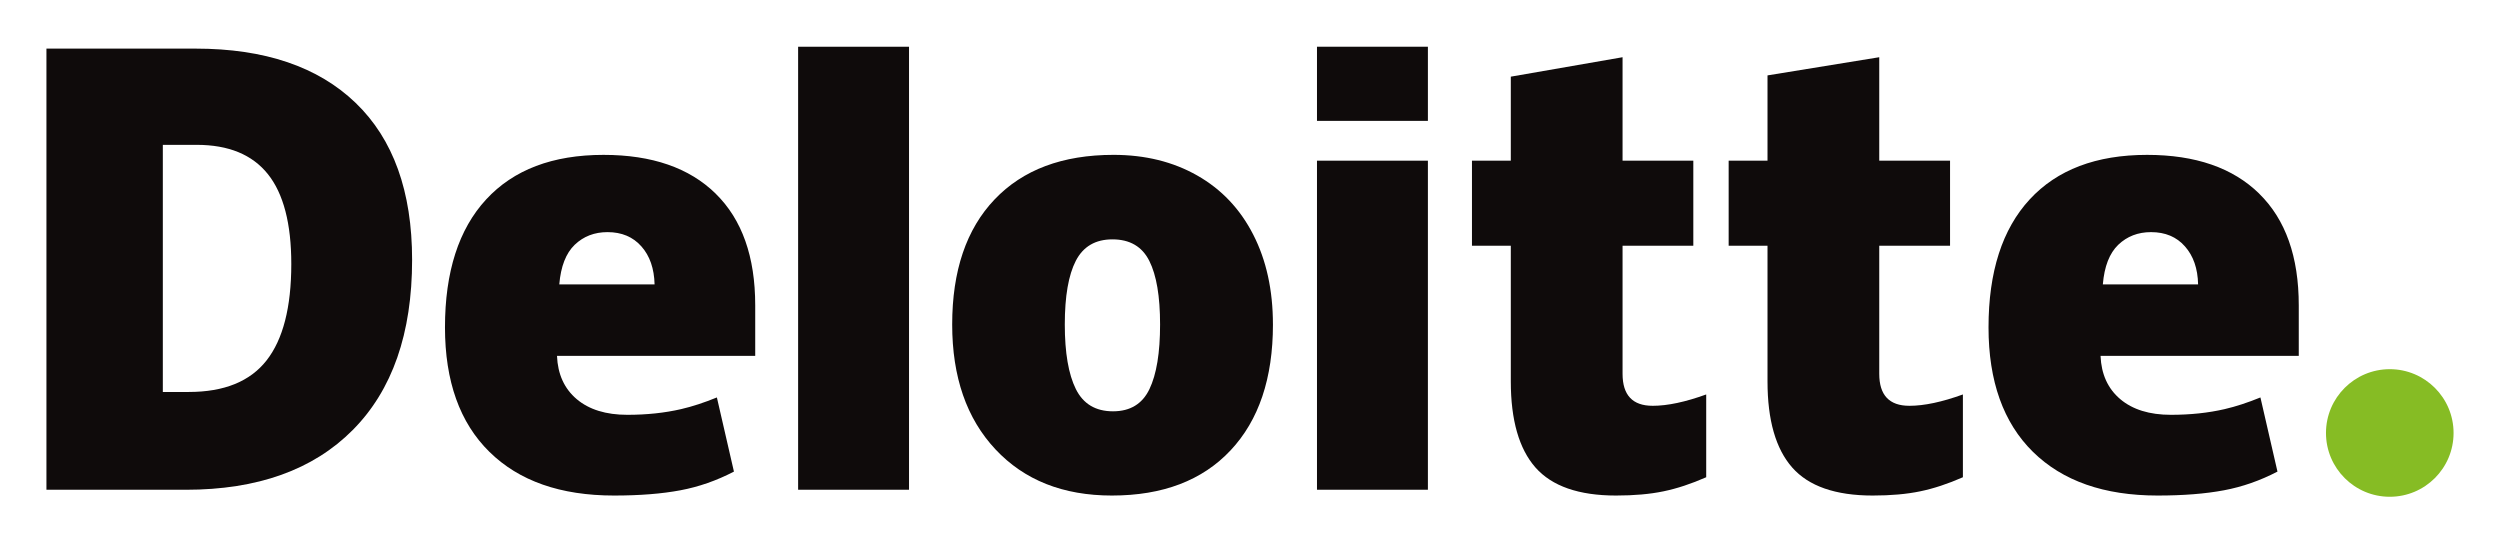
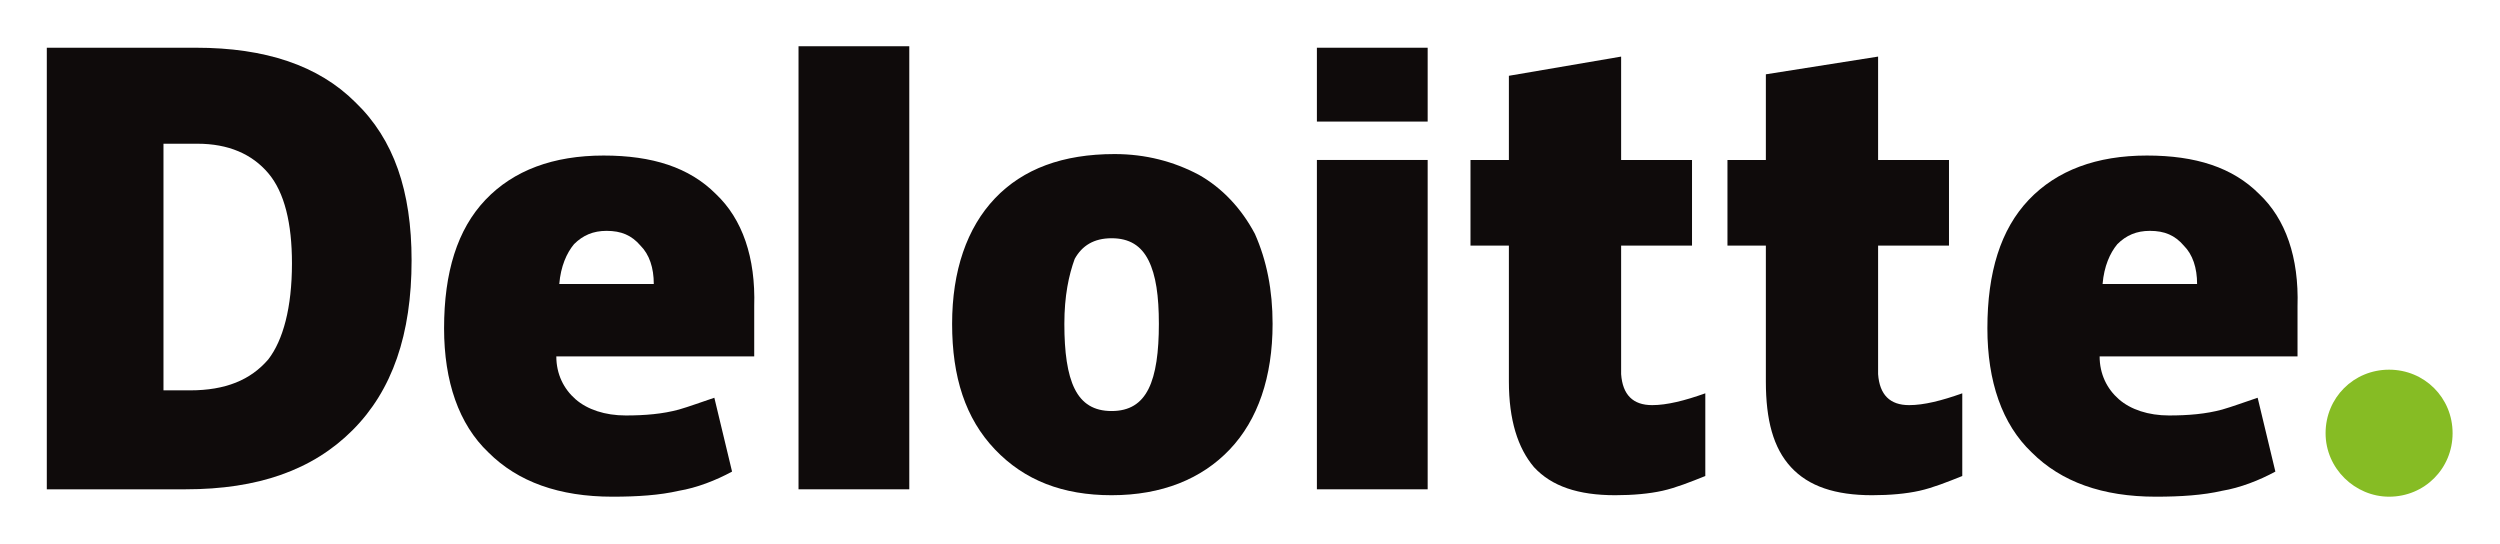
- <svg xmlns="http://www.w3.org/2000/svg" width="920" height="200" viewBox="0 0 920 200" id="svg2" version="1.1">
-   <defs id="defs4">
-     <clipPath id="clipPath3350" clipPathUnits="userSpaceOnUse">
-       <path id="path3352" d="m 42.52,723.968 130.394,0 0,24.378 -130.394,0 0,-24.378 z" />
-     </clipPath>
-     <clipPath id="clipPath3708" clipPathUnits="userSpaceOnUse">
-       <path id="path3710" d="m 335.433,531.507 135,0 0,51.596 -135,0 0,-51.596 z" />
-     </clipPath>
-     <clipPath id="clipPath3862" clipPathUnits="userSpaceOnUse">
-       <path id="path3864" d="m 335.433,476.232 135,0 0,51.565 -135,0 0,-51.565 z" />
-     </clipPath>
-     <clipPath id="clipPath3882" clipPathUnits="userSpaceOnUse">
-       <path id="path3884" d="m 335.433,420.927 135,0 0,51.564 -135,0 0,-51.564 z" />
-     </clipPath>
-     <clipPath id="clipPath3936" clipPathUnits="userSpaceOnUse">
-       <path id="path3938" d="m 335.433,365.621 135,0 0,51.564 -135,0 0,-51.564 z" />
-     </clipPath>
-     <clipPath id="clipPath3984" clipPathUnits="userSpaceOnUse">
-       <path id="path3986" d="m 335.433,310.315 135,0 0,51.564 -135,0 0,-51.564 z" />
-     </clipPath>
-     <clipPath id="clipPath4038" clipPathUnits="userSpaceOnUse">
-       <path id="path4040" d="m 335.433,255.01 135,0 0,51.564 -135,0 0,-51.564 z" />
-     </clipPath>
-     <clipPath id="clipPath3350-9" clipPathUnits="userSpaceOnUse">
-       <path id="path3352-1" d="m 42.52,723.968 130.394,0 0,24.378 -130.394,0 0,-24.378 z" />
-     </clipPath>
-   </defs>
+ <svg xmlns="http://www.w3.org/2000/svg" version="1.1" id="svg2" x="0px" y="0px" viewBox="0 0 920 200" style="enable-background:new 0 0 920 200;" xml:space="preserve">
+   <style type="text/css">
+ 	.st0{fill:#86BC24;}
+ 	.st1{fill:#0F0B0B;}
+ </style>
  <g id="layer1" transform="translate(-2521.97,-654.3426)">
    <g id="g3359" transform="matrix(3.067645,0,0,3.067645,-6165.655,-2195.369)">
      <g id="g3371" transform="matrix(1.771654,0,0,1.771654,-2301.05,-745.3766)">
-         <path id="path3356" style="fill:#86bc24;fill-opacity:1;fill-rule:nonzero;stroke:none" d="m 3054.827,974.386 c 0,-2.385 1.936,-4.32 4.32,-4.32 2.385,0 4.319,1.935 4.319,4.32 0,2.385 -1.934,4.319 -4.319,4.319 -2.384,0 -4.32,-1.934 -4.32,-4.319" />
-         <path id="path3360" style="fill:#0f0b0b;fill-opacity:1;fill-rule:nonzero;stroke:none" d="m 2917.055,962.946 c 0,-2.736 -0.529,-4.766 -1.586,-6.089 -1.059,-1.321 -2.663,-1.981 -4.819,-1.981 l -2.294,0 0,16.733 1.755,0 c 2.395,0 4.15,-0.71 5.268,-2.135 1.116,-1.423 1.676,-3.599 1.676,-6.527 m 8.18,-0.285 c 0,4.985 -1.34,8.826 -4.02,11.523 -2.68,2.697 -6.447,4.046 -11.304,4.046 l -9.436,0 0,-29.871 10.095,0 c 4.683,0 8.297,1.226 10.845,3.678 2.546,2.453 3.82,5.992 3.82,10.625" />
-         <path d="m 2951.373,978.229 7.509,0 0,-29.996 -7.509,0 0,29.996 z" style="fill:#0f0b0b;fill-opacity:1;fill-rule:nonzero;stroke:none" id="path3362" />
-         <path id="path3366" style="fill:#0f0b0b;fill-opacity:1;fill-rule:nonzero;stroke:none" d="m 2969.43,967.04 c 0,1.913 0.25,3.371 0.749,4.374 0.5,1.004 1.337,1.505 2.515,1.505 1.165,0 1.989,-0.501 2.469,-1.505 0.48,-1.002 0.719,-2.461 0.719,-4.374 0,-1.903 -0.242,-3.337 -0.729,-4.306 -0.487,-0.971 -1.319,-1.458 -2.498,-1.458 -1.153,0 -1.976,0.484 -2.476,1.446 -0.499,0.964 -0.749,2.402 -0.749,4.317 m 14.094,0 c 0,3.644 -0.955,6.486 -2.87,8.524 -1.914,2.039 -4.593,3.059 -8.036,3.059 -3.303,0 -5.931,-1.042 -7.883,-3.127 -1.954,-2.085 -2.93,-4.902 -2.93,-8.455 0,-3.632 0.956,-6.455 2.871,-8.467 1.915,-2.013 4.6,-3.019 8.057,-3.019 2.136,0 4.026,0.466 5.664,1.397 1.639,0.931 2.904,2.265 3.792,4.003 0.89,1.735 1.334,3.765 1.334,6.086" />
-         <path id="path3370" style="fill:#0f0b0b;fill-opacity:1;fill-rule:nonzero;stroke:none" d="m 2986.506,978.229 7.51,0 0,-11.48 0,-10.801 -7.51,0 0,22.281 z" />
-         <path d="m 2986.506,953.253 7.51,0 0,-5.021 -7.51,0 0,5.021 z" style="fill:#0f0b0b;fill-opacity:1;fill-rule:nonzero;stroke:none" id="path3372" />
-         <path id="path3376" style="fill:#0f0b0b;fill-opacity:1;fill-rule:nonzero;stroke:none" d="m 3009.231,972.546 c 1.014,0 2.221,-0.258 3.63,-0.769 l 0,5.606 c -1.012,0.445 -1.975,0.764 -2.89,0.953 -0.915,0.191 -1.989,0.286 -3.217,0.286 -2.521,0 -4.339,-0.634 -5.455,-1.899 -1.111,-1.265 -1.669,-3.208 -1.669,-5.829 l 0,-9.185 -2.63,0 0,-5.76 2.63,0 0,-5.69 7.567,-1.316 0,7.006 4.791,0 0,5.76 -4.791,0 0,8.672 c 0,1.442 0.679,2.164 2.034,2.164" />
-         <path id="path3380" style="fill:#0f0b0b;fill-opacity:1;fill-rule:nonzero;stroke:none" d="m 3026.612,972.546 c 1.014,0 2.221,-0.258 3.63,-0.769 l 0,5.606 c -1.011,0.445 -1.975,0.764 -2.89,0.953 -0.916,0.191 -1.986,0.286 -3.217,0.286 -2.521,0 -4.339,-0.634 -5.452,-1.899 -1.114,-1.265 -1.671,-3.208 -1.671,-5.829 l 0,-9.185 -2.631,0 0,-5.76 2.631,0 0,-5.776 7.566,-1.23 0,7.006 4.794,0 0,5.76 -4.794,0 0,8.672 c 0,1.442 0.679,2.164 2.035,2.164" />
-         <path id="path3384" style="fill:#0f0b0b;fill-opacity:1;fill-rule:nonzero;stroke:none" d="m 3039.717,964.326 c 0.102,-1.22 0.451,-2.114 1.046,-2.685 0.598,-0.57 1.335,-0.855 2.218,-0.855 0.963,0 1.728,0.32 2.295,0.965 0.571,0.641 0.869,1.5 0.892,2.575 l -6.451,0 z m 10.59,-6.145 c -1.785,-1.75 -4.317,-2.626 -7.594,-2.626 -3.444,0 -6.094,1.006 -7.951,3.019 -1.856,2.013 -2.785,4.9 -2.785,8.662 0,3.644 1.004,6.454 3.006,8.426 2.004,1.972 4.817,2.96 8.441,2.96 1.74,0 3.237,-0.119 4.492,-0.355 1.248,-0.234 2.455,-0.656 3.626,-1.266 l -1.154,-5.021 c -0.851,0.347 -1.661,0.615 -2.426,0.791 -1.105,0.256 -2.317,0.385 -3.638,0.385 -1.447,0 -2.59,-0.354 -3.427,-1.061 -0.838,-0.709 -1.284,-1.686 -1.335,-2.931 l 13.422,0 0,-3.421 c 0,-3.291 -0.893,-5.812 -2.679,-7.561" />
-         <path id="path3388" style="fill:#0f0b0b;fill-opacity:1;fill-rule:nonzero;stroke:none" d="m 2935.201,964.326 c 0.102,-1.22 0.451,-2.114 1.046,-2.685 0.596,-0.57 1.335,-0.855 2.219,-0.855 0.96,0 1.725,0.32 2.294,0.965 0.571,0.641 0.867,1.5 0.894,2.575 l -6.452,0 z m 10.591,-6.145 c -1.786,-1.75 -4.317,-2.626 -7.595,-2.626 -3.445,0 -6.094,1.006 -7.95,3.019 -1.856,2.013 -2.786,4.9 -2.786,8.662 0,3.644 1.002,6.454 3.007,8.426 2.002,1.972 4.816,2.96 8.44,2.96 1.74,0 3.237,-0.119 4.492,-0.355 1.248,-0.234 2.455,-0.656 3.627,-1.266 l -1.155,-5.021 c -0.851,0.347 -1.661,0.615 -2.425,0.791 -1.107,0.256 -2.319,0.385 -3.639,0.385 -1.446,0 -2.59,-0.354 -3.427,-1.061 -0.839,-0.709 -1.284,-1.686 -1.335,-2.931 l 13.422,0 0,-3.421 c 0,-3.291 -0.893,-5.812 -2.678,-7.561" />
+         <path id="path3356" class="st0" d="M3054.8,974.4c0-2.4,1.9-4.3,4.3-4.3c2.4,0,4.3,1.9,4.3,4.3     s-1.9,4.3-4.3,4.3C3056.8,978.7,3054.8,976.8,3054.8,974.4" />
+         <path id="path3360" class="st1" d="M2917.1,962.9c0-2.7-0.5-4.8-1.6-6.1c-1.1-1.3-2.7-2-4.8-2     h-2.3v16.7h1.8c2.4,0,4.1-0.7,5.3-2.1C2916.5,968.1,2917.1,965.9,2917.1,962.9 M2925.2,962.7c0,5-1.3,8.8-4,11.5     c-2.7,2.7-6.4,4-11.3,4h-9.4v-29.9h10.1c4.7,0,8.3,1.2,10.8,3.7C2924,954.5,2925.2,958,2925.2,962.7" />
+         <path id="path3362" class="st1" d="M2951.4,978.2h7.5v-30h-7.5V978.2z" />
+         <path id="path3366" class="st1" d="M2969.4,967c0,1.9,0.2,3.4,0.7,4.4c0.5,1,1.3,1.5,2.5,1.5     c1.2,0,2-0.5,2.5-1.5c0.5-1,0.7-2.5,0.7-4.4c0-1.9-0.2-3.3-0.7-4.3c-0.5-1-1.3-1.5-2.5-1.5c-1.2,0-2,0.5-2.5,1.4     C2969.7,963.7,2969.4,965.1,2969.4,967 M2983.5,967c0,3.6-1,6.5-2.9,8.5c-1.9,2-4.6,3.1-8,3.1c-3.3,0-5.9-1-7.9-3.1     c-2-2.1-2.9-4.9-2.9-8.5c0-3.6,1-6.5,2.9-8.5c1.9-2,4.6-3,8.1-3c2.1,0,4,0.5,5.7,1.4c1.6,0.9,2.9,2.3,3.8,4     C2983.1,962.7,2983.5,964.7,2983.5,967" />
+         <path id="path3370" class="st1" d="M2986.5,978.2h7.5v-11.5v-10.8h-7.5V978.2z" />
+         <path id="path3372" class="st1" d="M2986.5,953.3h7.5v-5h-7.5V953.3z" />
+         <path id="path3376" class="st1" d="M3009.2,972.5c1,0,2.2-0.3,3.6-0.8v5.6c-1,0.4-2,0.8-2.9,1     c-0.9,0.2-2,0.3-3.2,0.3c-2.5,0-4.3-0.6-5.5-1.9c-1.1-1.3-1.7-3.2-1.7-5.8v-9.2h-2.6v-5.8h2.6v-5.7l7.6-1.3v7h4.8v5.8h-4.8v8.7     C3007.2,971.8,3007.9,972.5,3009.2,972.5" />
+         <path id="path3380" class="st1" d="M3026.6,972.5c1,0,2.2-0.3,3.6-0.8v5.6c-1,0.4-2,0.8-2.9,1     c-0.9,0.2-2,0.3-3.2,0.3c-2.5,0-4.3-0.6-5.5-1.9s-1.7-3.2-1.7-5.8v-9.2h-2.6v-5.8h2.6v-5.8l7.6-1.2v7h4.8v5.8h-4.8v8.7     C3024.6,971.8,3025.3,972.5,3026.6,972.5" />
+         <path id="path3384" class="st1" d="M3039.7,964.3c0.1-1.2,0.5-2.1,1-2.7     c0.6-0.6,1.3-0.9,2.2-0.9c1,0,1.7,0.3,2.3,1c0.6,0.6,0.9,1.5,0.9,2.6L3039.7,964.3L3039.7,964.3z M3050.3,958.2     c-1.8-1.8-4.3-2.6-7.6-2.6c-3.4,0-6.1,1-8,3c-1.9,2-2.8,4.9-2.8,8.7c0,3.6,1,6.5,3,8.4c2,2,4.8,3,8.4,3c1.7,0,3.2-0.1,4.5-0.4     c1.2-0.2,2.5-0.7,3.6-1.3l-1.2-5c-0.9,0.3-1.7,0.6-2.4,0.8c-1.1,0.3-2.3,0.4-3.6,0.4c-1.4,0-2.6-0.4-3.4-1.1     c-0.8-0.7-1.3-1.7-1.3-2.9h13.4v-3.4C3053,962.5,3052.1,959.9,3050.3,958.2" />
+         <path id="path3388" class="st1" d="M2935.2,964.3c0.1-1.2,0.5-2.1,1-2.7     c0.6-0.6,1.3-0.9,2.2-0.9c1,0,1.7,0.3,2.3,1c0.6,0.6,0.9,1.5,0.9,2.6L2935.2,964.3L2935.2,964.3z M2945.8,958.2     c-1.8-1.8-4.3-2.6-7.6-2.6c-3.4,0-6.1,1-8,3c-1.9,2-2.8,4.9-2.8,8.7c0,3.6,1,6.5,3,8.4c2,2,4.8,3,8.4,3c1.7,0,3.2-0.1,4.5-0.4     c1.2-0.2,2.5-0.7,3.6-1.3l-1.2-5c-0.9,0.3-1.7,0.6-2.4,0.8c-1.1,0.3-2.3,0.4-3.6,0.4c-1.4,0-2.6-0.4-3.4-1.1     c-0.8-0.7-1.3-1.7-1.3-2.9h13.4v-3.4C2948.5,962.5,2947.6,959.9,2945.8,958.2" />
      </g>
    </g>
  </g>
</svg>
